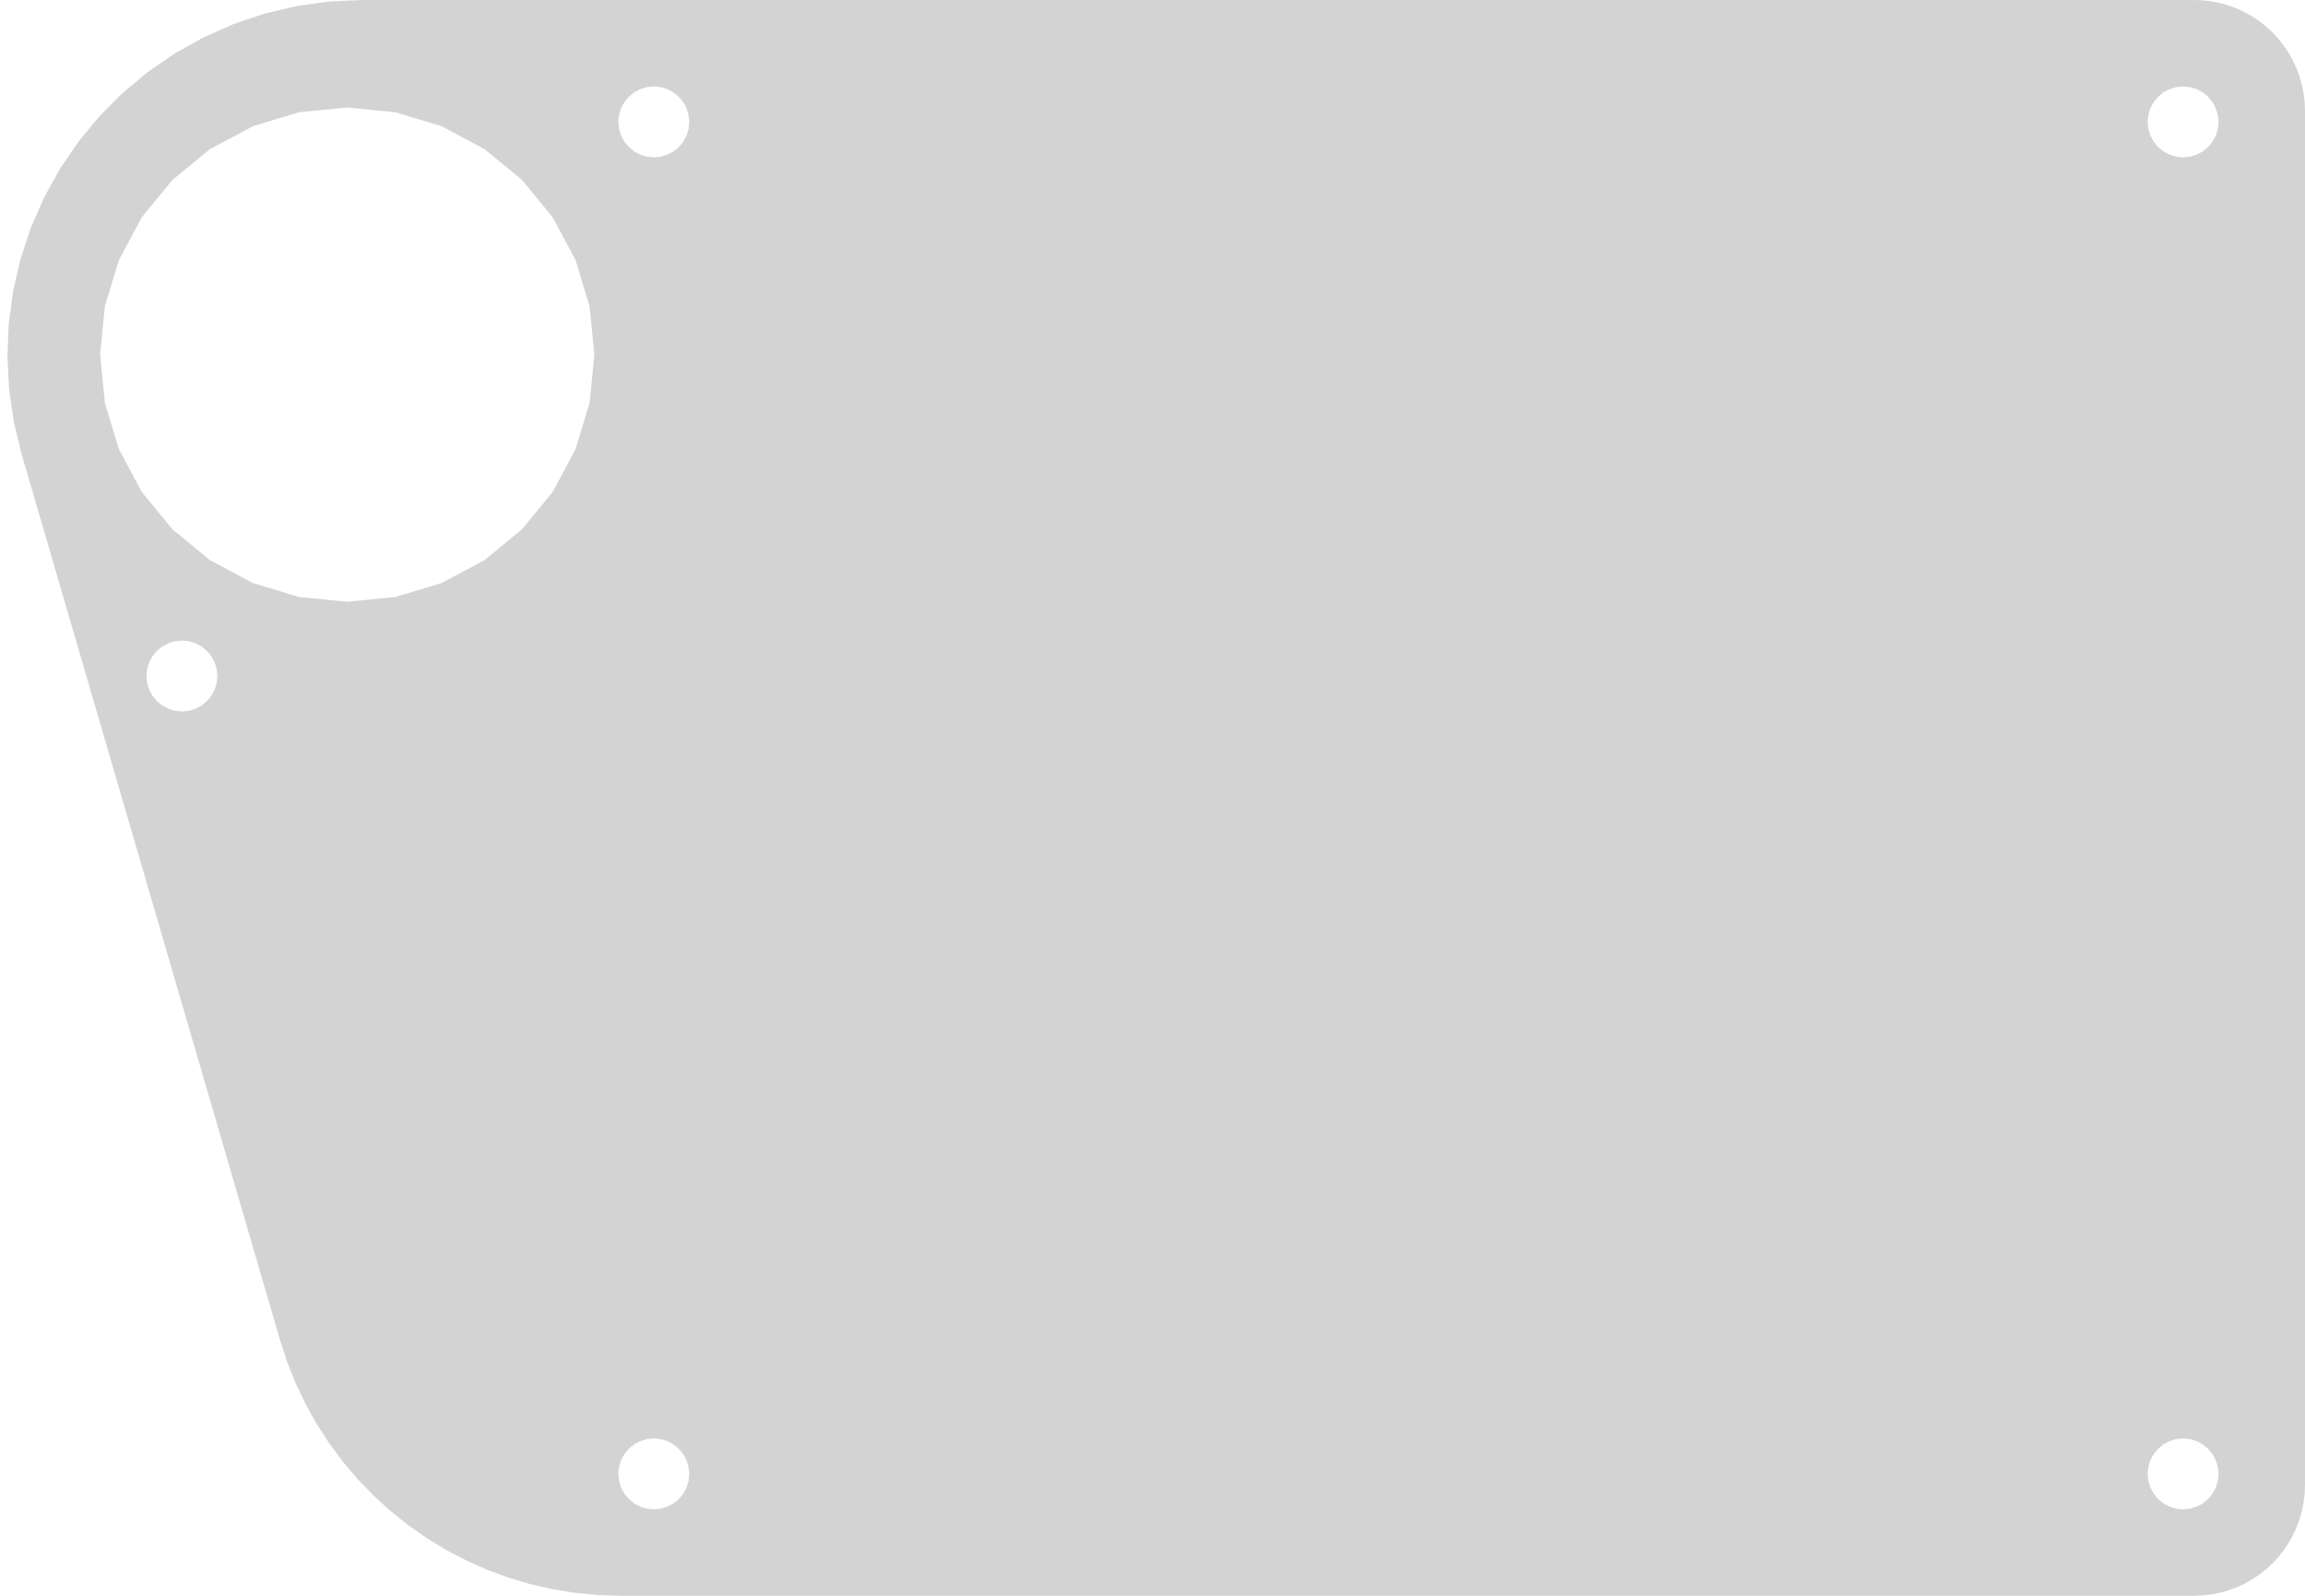
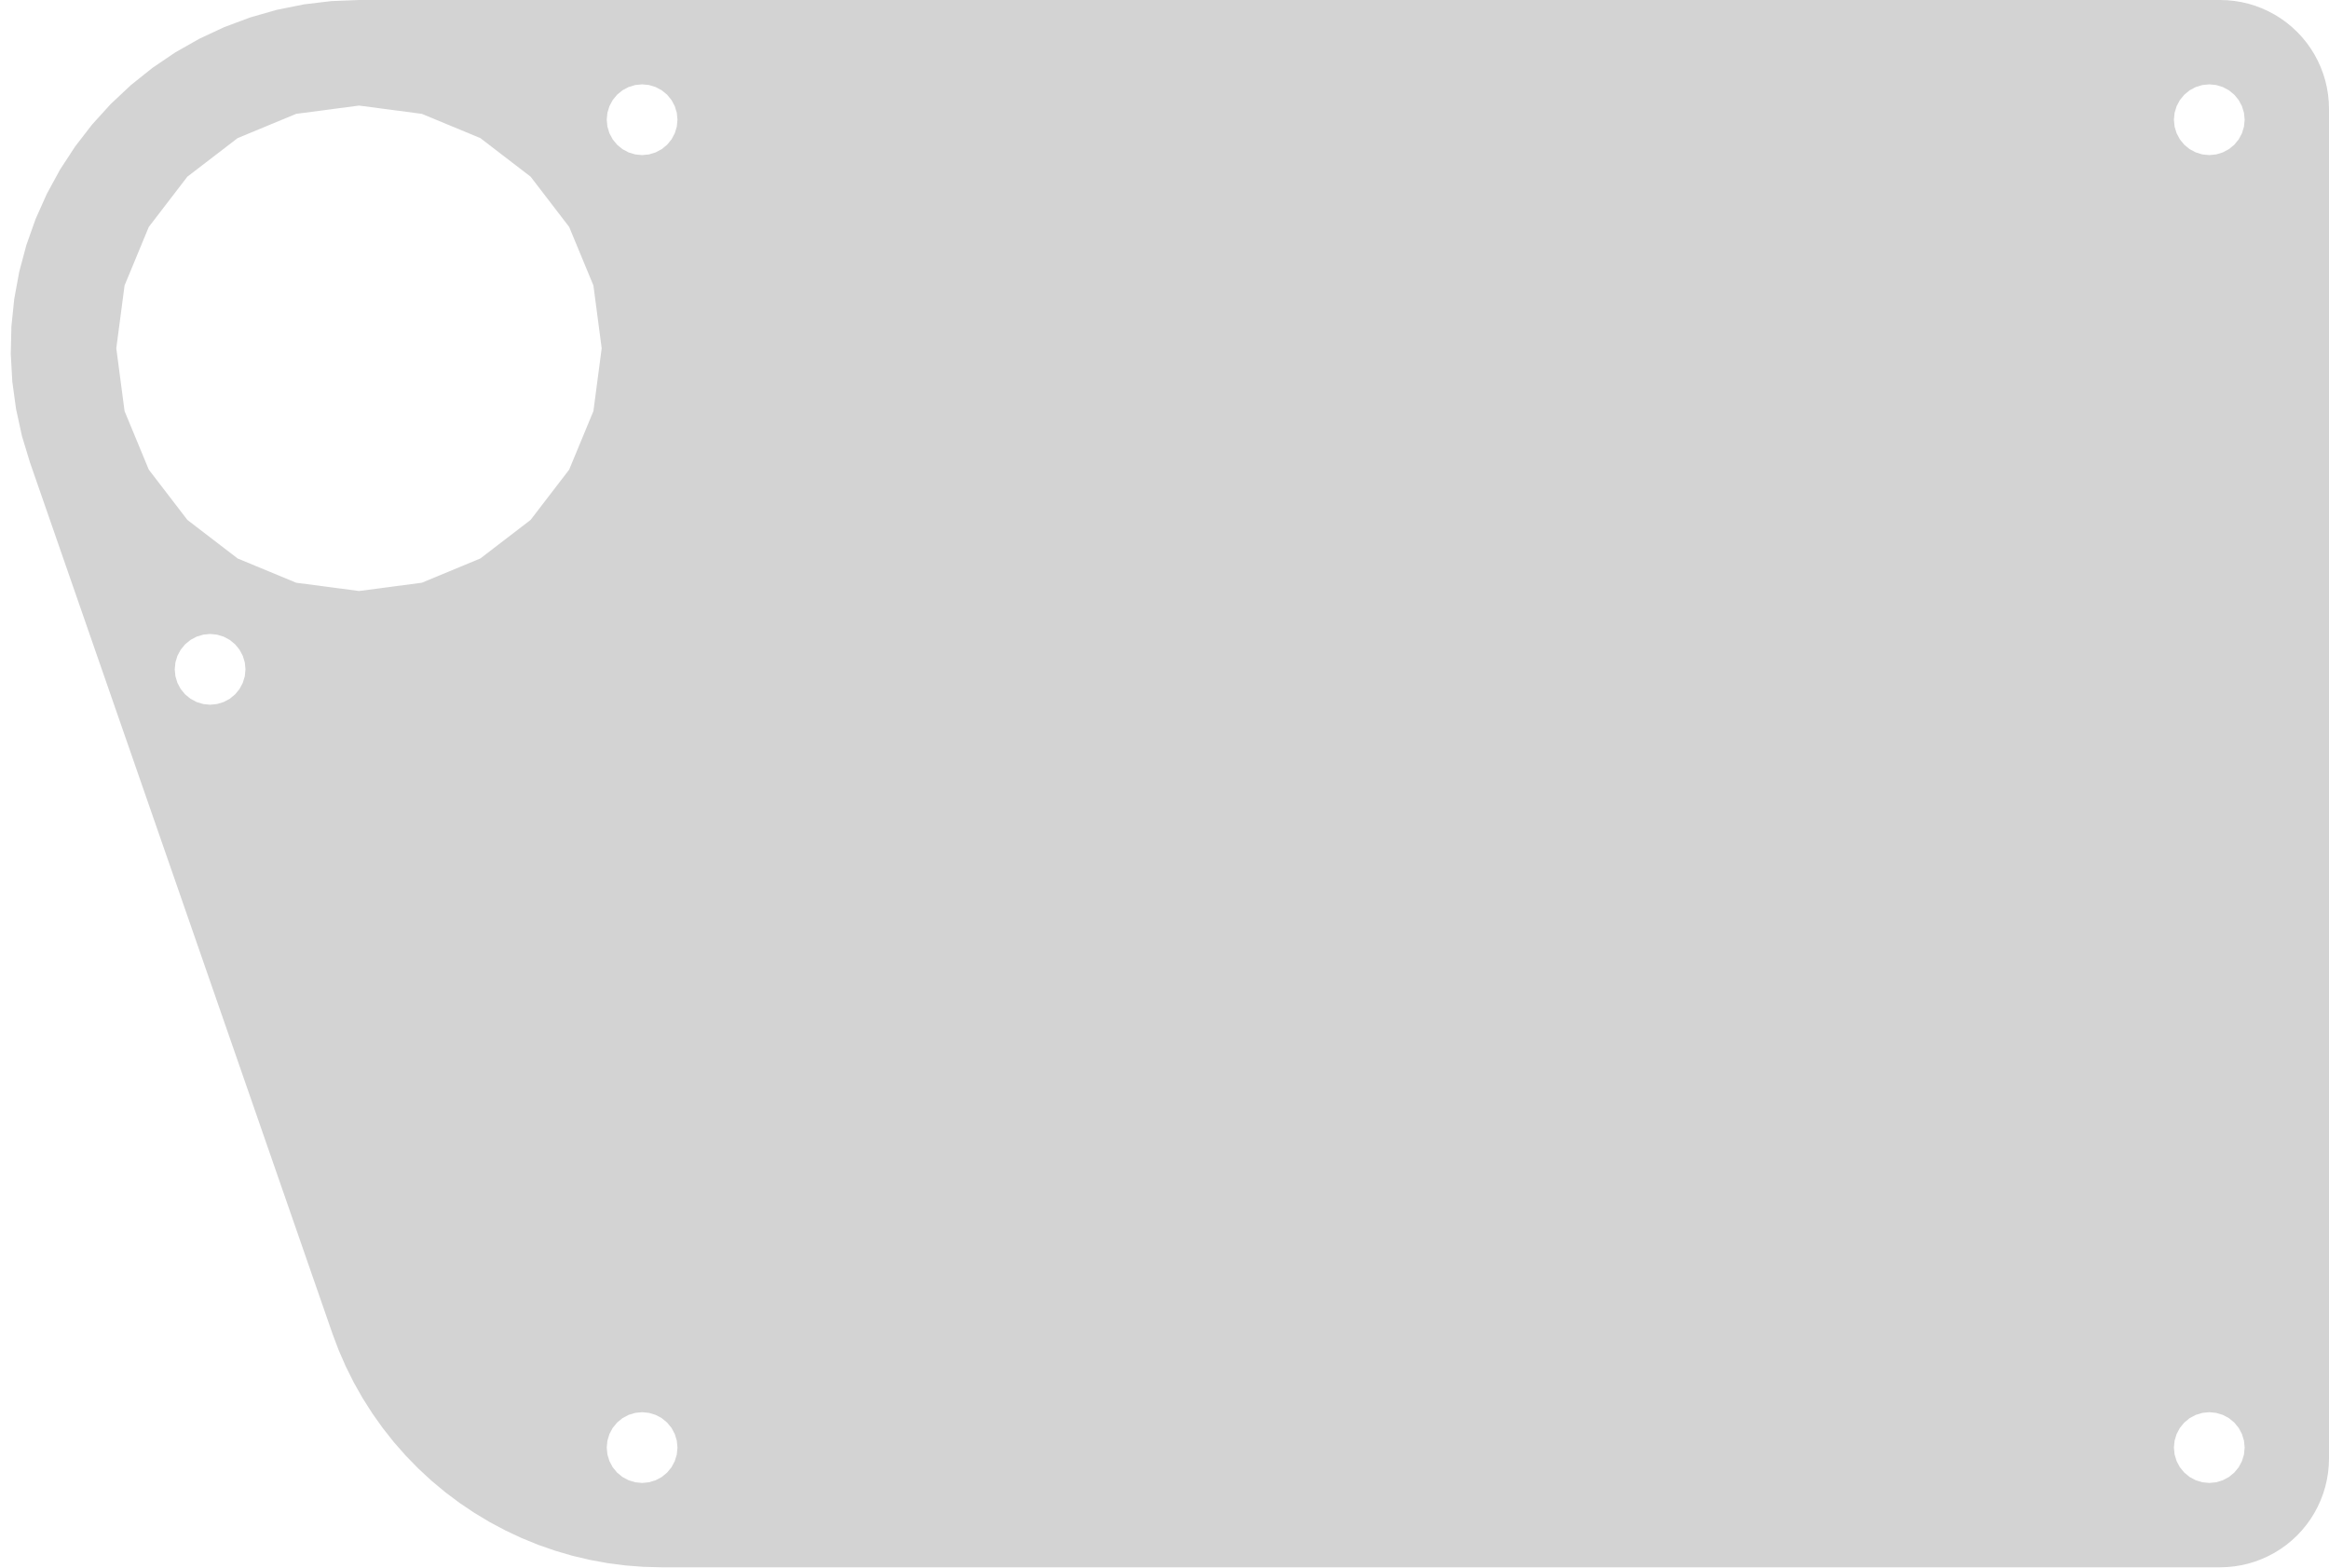
- <svg xmlns="http://www.w3.org/2000/svg" width="104mm" height="72mm" viewBox="-104 -72 104 72" version="1.1">
-   <path d=" M -4.608,-0.015 L -4.218,-0.062 L -3.833,-0.138 L -3.455,-0.245 L -3.087,-0.381 L -2.73,-0.545  L -2.388,-0.737 L -2.061,-0.955 L -1.753,-1.198 L -1.464,-1.464 L -1.198,-1.753 L -0.955,-2.061  L -0.737,-2.388 L -0.545,-2.73 L -0.381,-3.087 L -0.245,-3.455 L -0.138,-3.833 L -0.062,-4.218  L -0.015,-4.608 L 0,-5 L 0,-67 L -0.015,-67.392 L -0.062,-67.782 L -0.138,-68.167  L -0.245,-68.545 L -0.381,-68.913 L -0.545,-69.27 L -0.737,-69.612 L -0.955,-69.939 L -1.198,-70.247  L -1.464,-70.535 L -1.753,-70.802 L -2.061,-71.045 L -2.388,-71.263 L -2.73,-71.455 L -3.087,-71.619  L -3.455,-71.755 L -3.833,-71.862 L -4.218,-71.938 L -4.608,-71.985 L -5,-72 L -87.667,-72  L -89.148,-71.931 L -90.617,-71.726 L -92.061,-71.385 L -93.466,-70.912 L -94.822,-70.311 L -96.117,-69.587  L -97.338,-68.746 L -98.477,-67.796 L -99.523,-66.744 L -100.467,-65.6 L -101.301,-64.374 L -102.017,-63.075  L -102.611,-61.716 L -103.076,-60.307 L -103.409,-58.862 L -103.606,-57.392 L -103.666,-55.91 L -103.589,-54.429  L -103.376,-52.962 L -103.027,-51.52 L -91.36,-11.52 L -91.04,-10.541 L -90.658,-9.586 L -90.215,-8.656  L -89.713,-7.757 L -89.155,-6.893 L -88.542,-6.066 L -87.877,-5.28 L -87.163,-4.538 L -86.403,-3.844  L -85.6,-3.2 L -84.757,-2.609 L -83.878,-2.074 L -82.966,-1.596 L -82.025,-1.178 L -81.06,-0.821  L -80.073,-0.527 L -79.07,-0.297 L -78.053,-0.132 L -77.029,-0.033 L -76,-0 L -5,-0  z M -5.812,-64.931 L -6.112,-65.022 L -6.389,-65.17 L -6.631,-65.369 L -6.83,-65.611 L -6.978,-65.888  L -7.069,-66.188 L -7.1,-66.5 L -7.069,-66.812 L -6.978,-67.112 L -6.83,-67.389 L -6.631,-67.631  L -6.389,-67.83 L -6.112,-67.978 L -5.812,-68.069 L -5.5,-68.1 L -5.188,-68.069 L -4.888,-67.978  L -4.611,-67.83 L -4.369,-67.631 L -4.17,-67.389 L -4.022,-67.112 L -3.931,-66.812 L -3.9,-66.5  L -3.931,-66.188 L -4.022,-65.888 L -4.17,-65.611 L -4.369,-65.369 L -4.611,-65.17 L -4.888,-65.022  L -5.188,-64.931 L -5.5,-64.9 z M -74.812,-64.931 L -75.112,-65.022 L -75.389,-65.17 L -75.631,-65.369 L -75.83,-65.611 L -75.978,-65.888  L -76.069,-66.188 L -76.1,-66.5 L -76.069,-66.812 L -75.978,-67.112 L -75.83,-67.389 L -75.631,-67.631  L -75.389,-67.83 L -75.112,-67.978 L -74.812,-68.069 L -74.5,-68.1 L -74.188,-68.069 L -73.888,-67.978  L -73.611,-67.83 L -73.369,-67.631 L -73.17,-67.389 L -73.022,-67.112 L -72.931,-66.812 L -72.9,-66.5  L -72.931,-66.188 L -73.022,-65.888 L -73.17,-65.611 L -73.369,-65.369 L -73.611,-65.17 L -73.888,-65.022  L -74.188,-64.931 L -74.5,-64.9 z M -90.509,-45.064 L -92.6,-45.699 L -94.528,-46.729 L -96.218,-48.116 L -97.604,-49.805 L -98.635,-51.733  L -99.269,-53.825 L -99.483,-56 L -99.269,-58.175 L -98.635,-60.267 L -97.604,-62.195 L -96.218,-63.884  L -94.528,-65.271 L -92.6,-66.301 L -90.509,-66.936 L -88.333,-67.15 L -86.158,-66.936 L -84.066,-66.301  L -82.139,-65.271 L -80.449,-63.884 L -79.062,-62.195 L -78.032,-60.267 L -77.398,-58.175 L -77.183,-56  L -77.398,-53.825 L -78.032,-51.733 L -79.062,-49.805 L -80.449,-48.116 L -82.139,-46.729 L -84.066,-45.699  L -86.158,-45.064 L -88.333,-44.85 z M -96.104,-39.931 L -96.404,-40.022 L -96.681,-40.17 L -96.923,-40.369 L -97.122,-40.611 L -97.27,-40.888  L -97.361,-41.188 L -97.392,-41.5 L -97.361,-41.812 L -97.27,-42.112 L -97.122,-42.389 L -96.923,-42.631  L -96.681,-42.83 L -96.404,-42.978 L -96.104,-43.069 L -95.792,-43.1 L -95.48,-43.069 L -95.179,-42.978  L -94.903,-42.83 L -94.66,-42.631 L -94.461,-42.389 L -94.313,-42.112 L -94.222,-41.812 L -94.192,-41.5  L -94.222,-41.188 L -94.313,-40.888 L -94.461,-40.611 L -94.66,-40.369 L -94.903,-40.17 L -95.179,-40.022  L -95.48,-39.931 L -95.792,-39.9 z M -5.812,-3.931 L -6.112,-4.022 L -6.389,-4.17 L -6.631,-4.369 L -6.83,-4.611 L -6.978,-4.888  L -7.069,-5.188 L -7.1,-5.5 L -7.069,-5.812 L -6.978,-6.112 L -6.83,-6.389 L -6.631,-6.631  L -6.389,-6.83 L -6.112,-6.978 L -5.812,-7.069 L -5.5,-7.1 L -5.188,-7.069 L -4.888,-6.978  L -4.611,-6.83 L -4.369,-6.631 L -4.17,-6.389 L -4.022,-6.112 L -3.931,-5.812 L -3.9,-5.5  L -3.931,-5.188 L -4.022,-4.888 L -4.17,-4.611 L -4.369,-4.369 L -4.611,-4.17 L -4.888,-4.022  L -5.188,-3.931 L -5.5,-3.9 z M -74.812,-3.931 L -75.112,-4.022 L -75.389,-4.17 L -75.631,-4.369 L -75.83,-4.611 L -75.978,-4.888  L -76.069,-5.188 L -76.1,-5.5 L -76.069,-5.812 L -75.978,-6.112 L -75.83,-6.389 L -75.631,-6.631  L -75.389,-6.83 L -75.112,-6.978 L -74.812,-7.069 L -74.5,-7.1 L -74.188,-7.069 L -73.888,-6.978  L -73.611,-6.83 L -73.369,-6.631 L -73.17,-6.389 L -73.022,-6.112 L -72.931,-5.812 L -72.9,-5.5  L -72.931,-5.188 L -73.022,-4.888 L -73.17,-4.611 L -73.369,-4.369 L -73.611,-4.17 L -73.888,-4.022  L -74.188,-3.931 L -74.5,-3.9 z " stroke="black" fill="lightgray" stroke-width="0" />
+ <svg xmlns="http://www.w3.org/2000/svg" width="107mm" height="72mm" viewBox="-107 -72 107 72" version="1.1">
+   <path d=" M -4.673,-0.011 L -4.347,-0.043 L -4.025,-0.096 L -3.706,-0.17 L -3.393,-0.265 L -3.087,-0.381  L -2.789,-0.516 L -2.5,-0.67 L -2.222,-0.843 L -1.956,-1.033 L -1.703,-1.241 L -1.464,-1.464  L -1.241,-1.703 L -1.033,-1.956 L -0.843,-2.222 L -0.67,-2.5 L -0.516,-2.789 L -0.381,-3.087  L -0.265,-3.393 L -0.17,-3.706 L -0.096,-4.025 L -0.043,-4.347 L -0.011,-4.673 L 0,-5  L 0,-67 L -0.011,-67.327 L -0.043,-67.653 L -0.096,-67.975 L -0.17,-68.294 L -0.265,-68.607  L -0.381,-68.913 L -0.516,-69.211 L -0.67,-69.5 L -0.843,-69.778 L -1.033,-70.044 L -1.241,-70.297  L -1.464,-70.535 L -1.703,-70.759 L -1.956,-70.967 L -2.222,-71.157 L -2.5,-71.33 L -2.789,-71.484  L -3.087,-71.619 L -3.393,-71.735 L -3.706,-71.83 L -4.025,-71.904 L -4.347,-71.957 L -4.673,-71.989  L -5,-72 L -90.507,-72 L -91.776,-71.95 L -93.037,-71.799 L -94.281,-71.549 L -95.502,-71.2  L -96.692,-70.756 L -97.843,-70.219 L -98.947,-69.593 L -99.998,-68.881 L -100.99,-68.088 L -101.915,-67.219  L -102.769,-66.279 L -103.545,-65.274 L -104.24,-64.211 L -104.847,-63.097 L -105.365,-61.937 L -105.789,-60.74  L -106.117,-59.514 L -106.346,-58.265 L -106.476,-57.002 L -106.505,-55.733 L -106.434,-54.465 L -106.262,-53.207  L -105.991,-51.967 L -105.622,-50.752 L -91.733,-10.752 L -91.443,-9.98 L -91.113,-9.225 L -90.745,-8.487  L -90.339,-7.77 L -89.897,-7.074 L -89.42,-6.402 L -88.909,-5.755 L -88.365,-5.136 L -87.79,-4.545  L -87.185,-3.985 L -86.552,-3.457 L -85.893,-2.962 L -85.209,-2.502 L -84.502,-2.077 L -83.775,-1.69  L -83.028,-1.34 L -82.265,-1.029 L -81.487,-0.759 L -80.695,-0.528 L -79.893,-0.339 L -79.082,-0.191  L -78.264,-0.085 L -77.442,-0.021 L -76.618,-0 L -5,-0 z M -5.817,-64.906 L -6.122,-64.999 L -6.403,-65.149 L -6.649,-65.351 L -6.851,-65.597 L -7.001,-65.878  L -7.094,-66.183 L -7.125,-66.5 L -7.094,-66.817 L -7.001,-67.122 L -6.851,-67.403 L -6.649,-67.649  L -6.403,-67.851 L -6.122,-68.001 L -5.817,-68.094 L -5.5,-68.125 L -5.183,-68.094 L -4.878,-68.001  L -4.597,-67.851 L -4.351,-67.649 L -4.149,-67.403 L -3.999,-67.122 L -3.906,-66.817 L -3.875,-66.5  L -3.906,-66.183 L -3.999,-65.878 L -4.149,-65.597 L -4.351,-65.351 L -4.597,-65.149 L -4.878,-64.999  L -5.183,-64.906 L -5.5,-64.875 z M -77.817,-64.906 L -78.122,-64.999 L -78.403,-65.149 L -78.649,-65.351 L -78.851,-65.597 L -79.001,-65.878  L -79.094,-66.183 L -79.125,-66.5 L -79.094,-66.817 L -79.001,-67.122 L -78.851,-67.403 L -78.649,-67.649  L -78.403,-67.851 L -78.122,-68.001 L -77.817,-68.094 L -77.5,-68.125 L -77.183,-68.094 L -76.878,-68.001  L -76.597,-67.851 L -76.351,-67.649 L -76.149,-67.403 L -75.999,-67.122 L -75.906,-66.817 L -75.875,-66.5  L -75.906,-66.183 L -75.999,-65.878 L -76.149,-65.597 L -76.351,-65.351 L -76.597,-65.149 L -76.878,-64.999  L -77.183,-64.906 L -77.5,-64.875 z M -93.393,-45.23 L -96.082,-46.344 L -98.392,-48.116 L -100.164,-50.425 L -101.277,-53.114 L -101.657,-56  L -101.277,-58.886 L -100.164,-61.575 L -98.392,-63.884 L -96.082,-65.656 L -93.393,-66.77 L -90.507,-67.15  L -87.621,-66.77 L -84.932,-65.656 L -82.623,-63.884 L -80.851,-61.575 L -79.737,-58.886 L -79.357,-56  L -79.737,-53.114 L -80.851,-50.425 L -82.623,-48.116 L -84.932,-46.344 L -87.621,-45.23 L -90.507,-44.85  z M -97.664,-39.657 L -97.969,-39.75 L -98.25,-39.9 L -98.496,-40.102 L -98.698,-40.348 L -98.849,-40.629  L -98.941,-40.934 L -98.972,-41.251 L -98.941,-41.568 L -98.849,-41.873 L -98.698,-42.154 L -98.496,-42.4  L -98.25,-42.602 L -97.969,-42.752 L -97.664,-42.845 L -97.347,-42.876 L -97.03,-42.845 L -96.725,-42.752  L -96.444,-42.602 L -96.198,-42.4 L -95.996,-42.154 L -95.846,-41.873 L -95.753,-41.568 L -95.722,-41.251  L -95.753,-40.934 L -95.846,-40.629 L -95.996,-40.348 L -96.198,-40.102 L -96.444,-39.9 L -96.725,-39.75  L -97.03,-39.657 L -97.347,-39.626 z M -5.817,-3.906 L -6.122,-3.999 L -6.403,-4.149 L -6.649,-4.351 L -6.851,-4.597 L -7.001,-4.878  L -7.094,-5.183 L -7.125,-5.5 L -7.094,-5.817 L -7.001,-6.122 L -6.851,-6.403 L -6.649,-6.649  L -6.403,-6.851 L -6.122,-7.001 L -5.817,-7.094 L -5.5,-7.125 L -5.183,-7.094 L -4.878,-7.001  L -4.597,-6.851 L -4.351,-6.649 L -4.149,-6.403 L -3.999,-6.122 L -3.906,-5.817 L -3.875,-5.5  L -3.906,-5.183 L -3.999,-4.878 L -4.149,-4.597 L -4.351,-4.351 L -4.597,-4.149 L -4.878,-3.999  L -5.183,-3.906 L -5.5,-3.875 z M -77.817,-3.906 L -78.122,-3.999 L -78.403,-4.149 L -78.649,-4.351 L -78.851,-4.597 L -79.001,-4.878  L -79.094,-5.183 L -79.125,-5.5 L -79.094,-5.817 L -79.001,-6.122 L -78.851,-6.403 L -78.649,-6.649  L -78.403,-6.851 L -78.122,-7.001 L -77.817,-7.094 L -77.5,-7.125 L -77.183,-7.094 L -76.878,-7.001  L -76.597,-6.851 L -76.351,-6.649 L -76.149,-6.403 L -75.999,-6.122 L -75.906,-5.817 L -75.875,-5.5  L -75.906,-5.183 L -75.999,-4.878 L -76.149,-4.597 L -76.351,-4.351 L -76.597,-4.149 L -76.878,-3.999  L -77.183,-3.906 L -77.5,-3.875 z " stroke="black" fill="lightgray" stroke-width="0" />
</svg>
